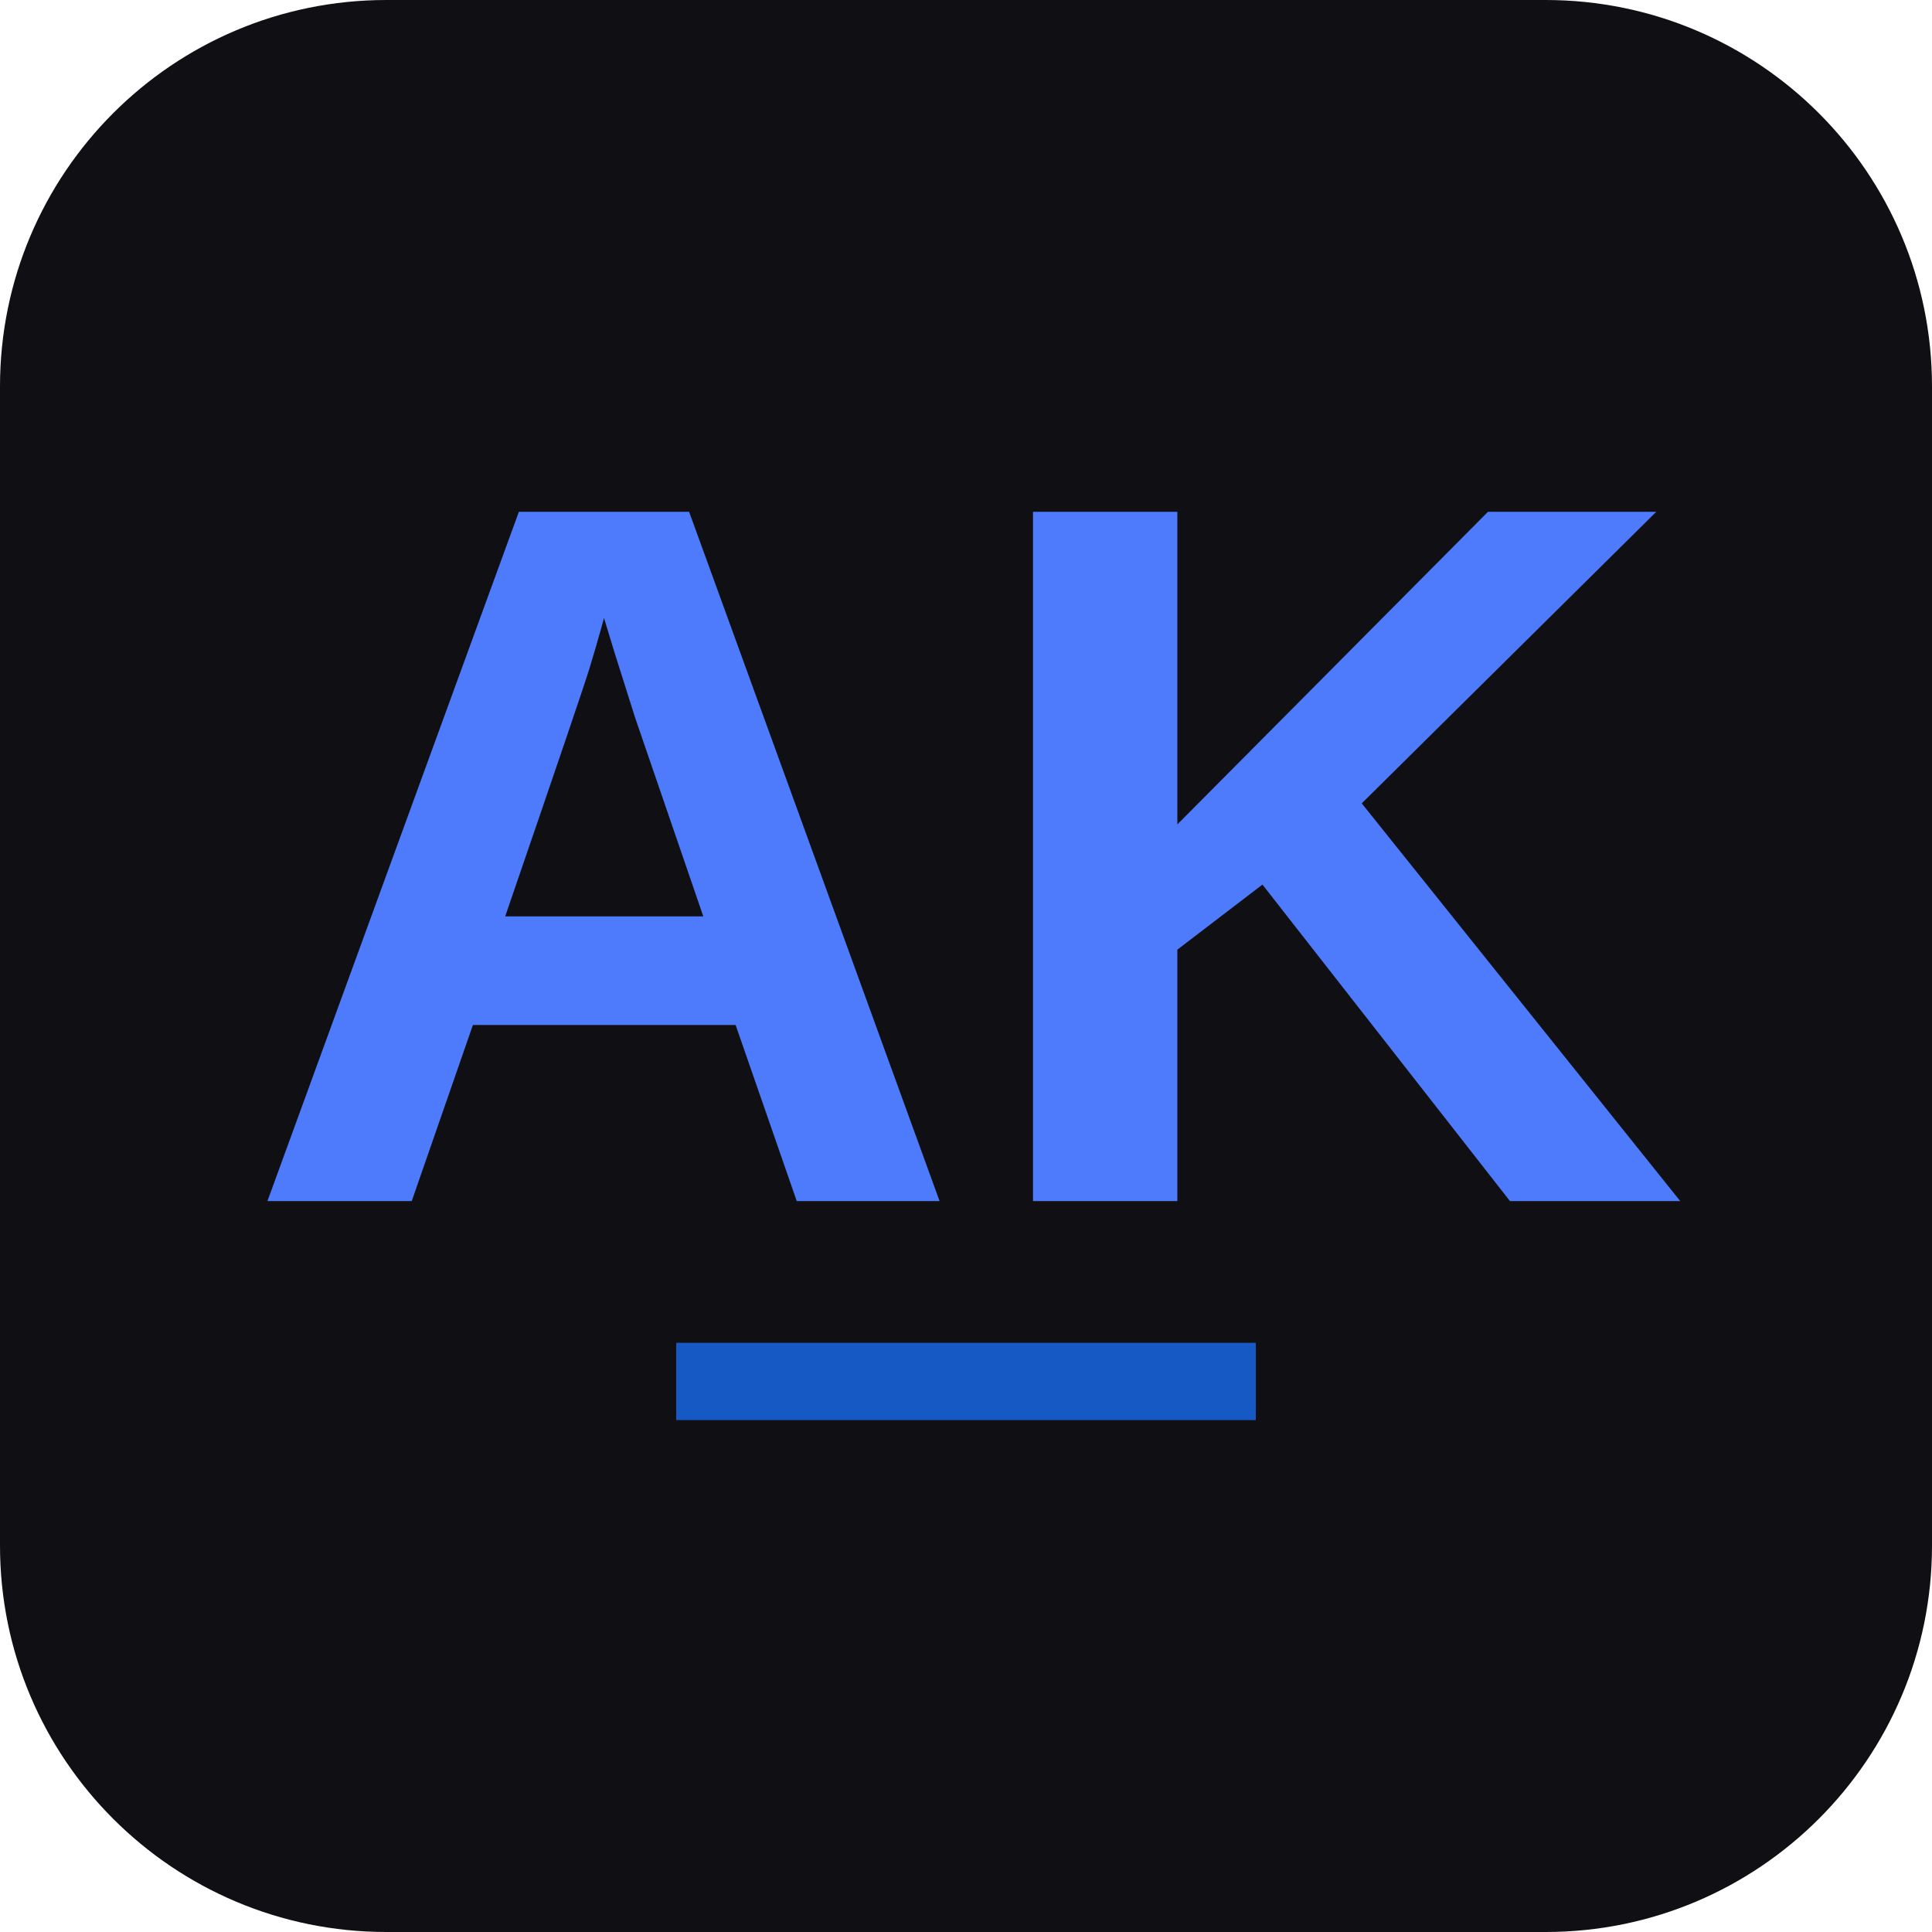
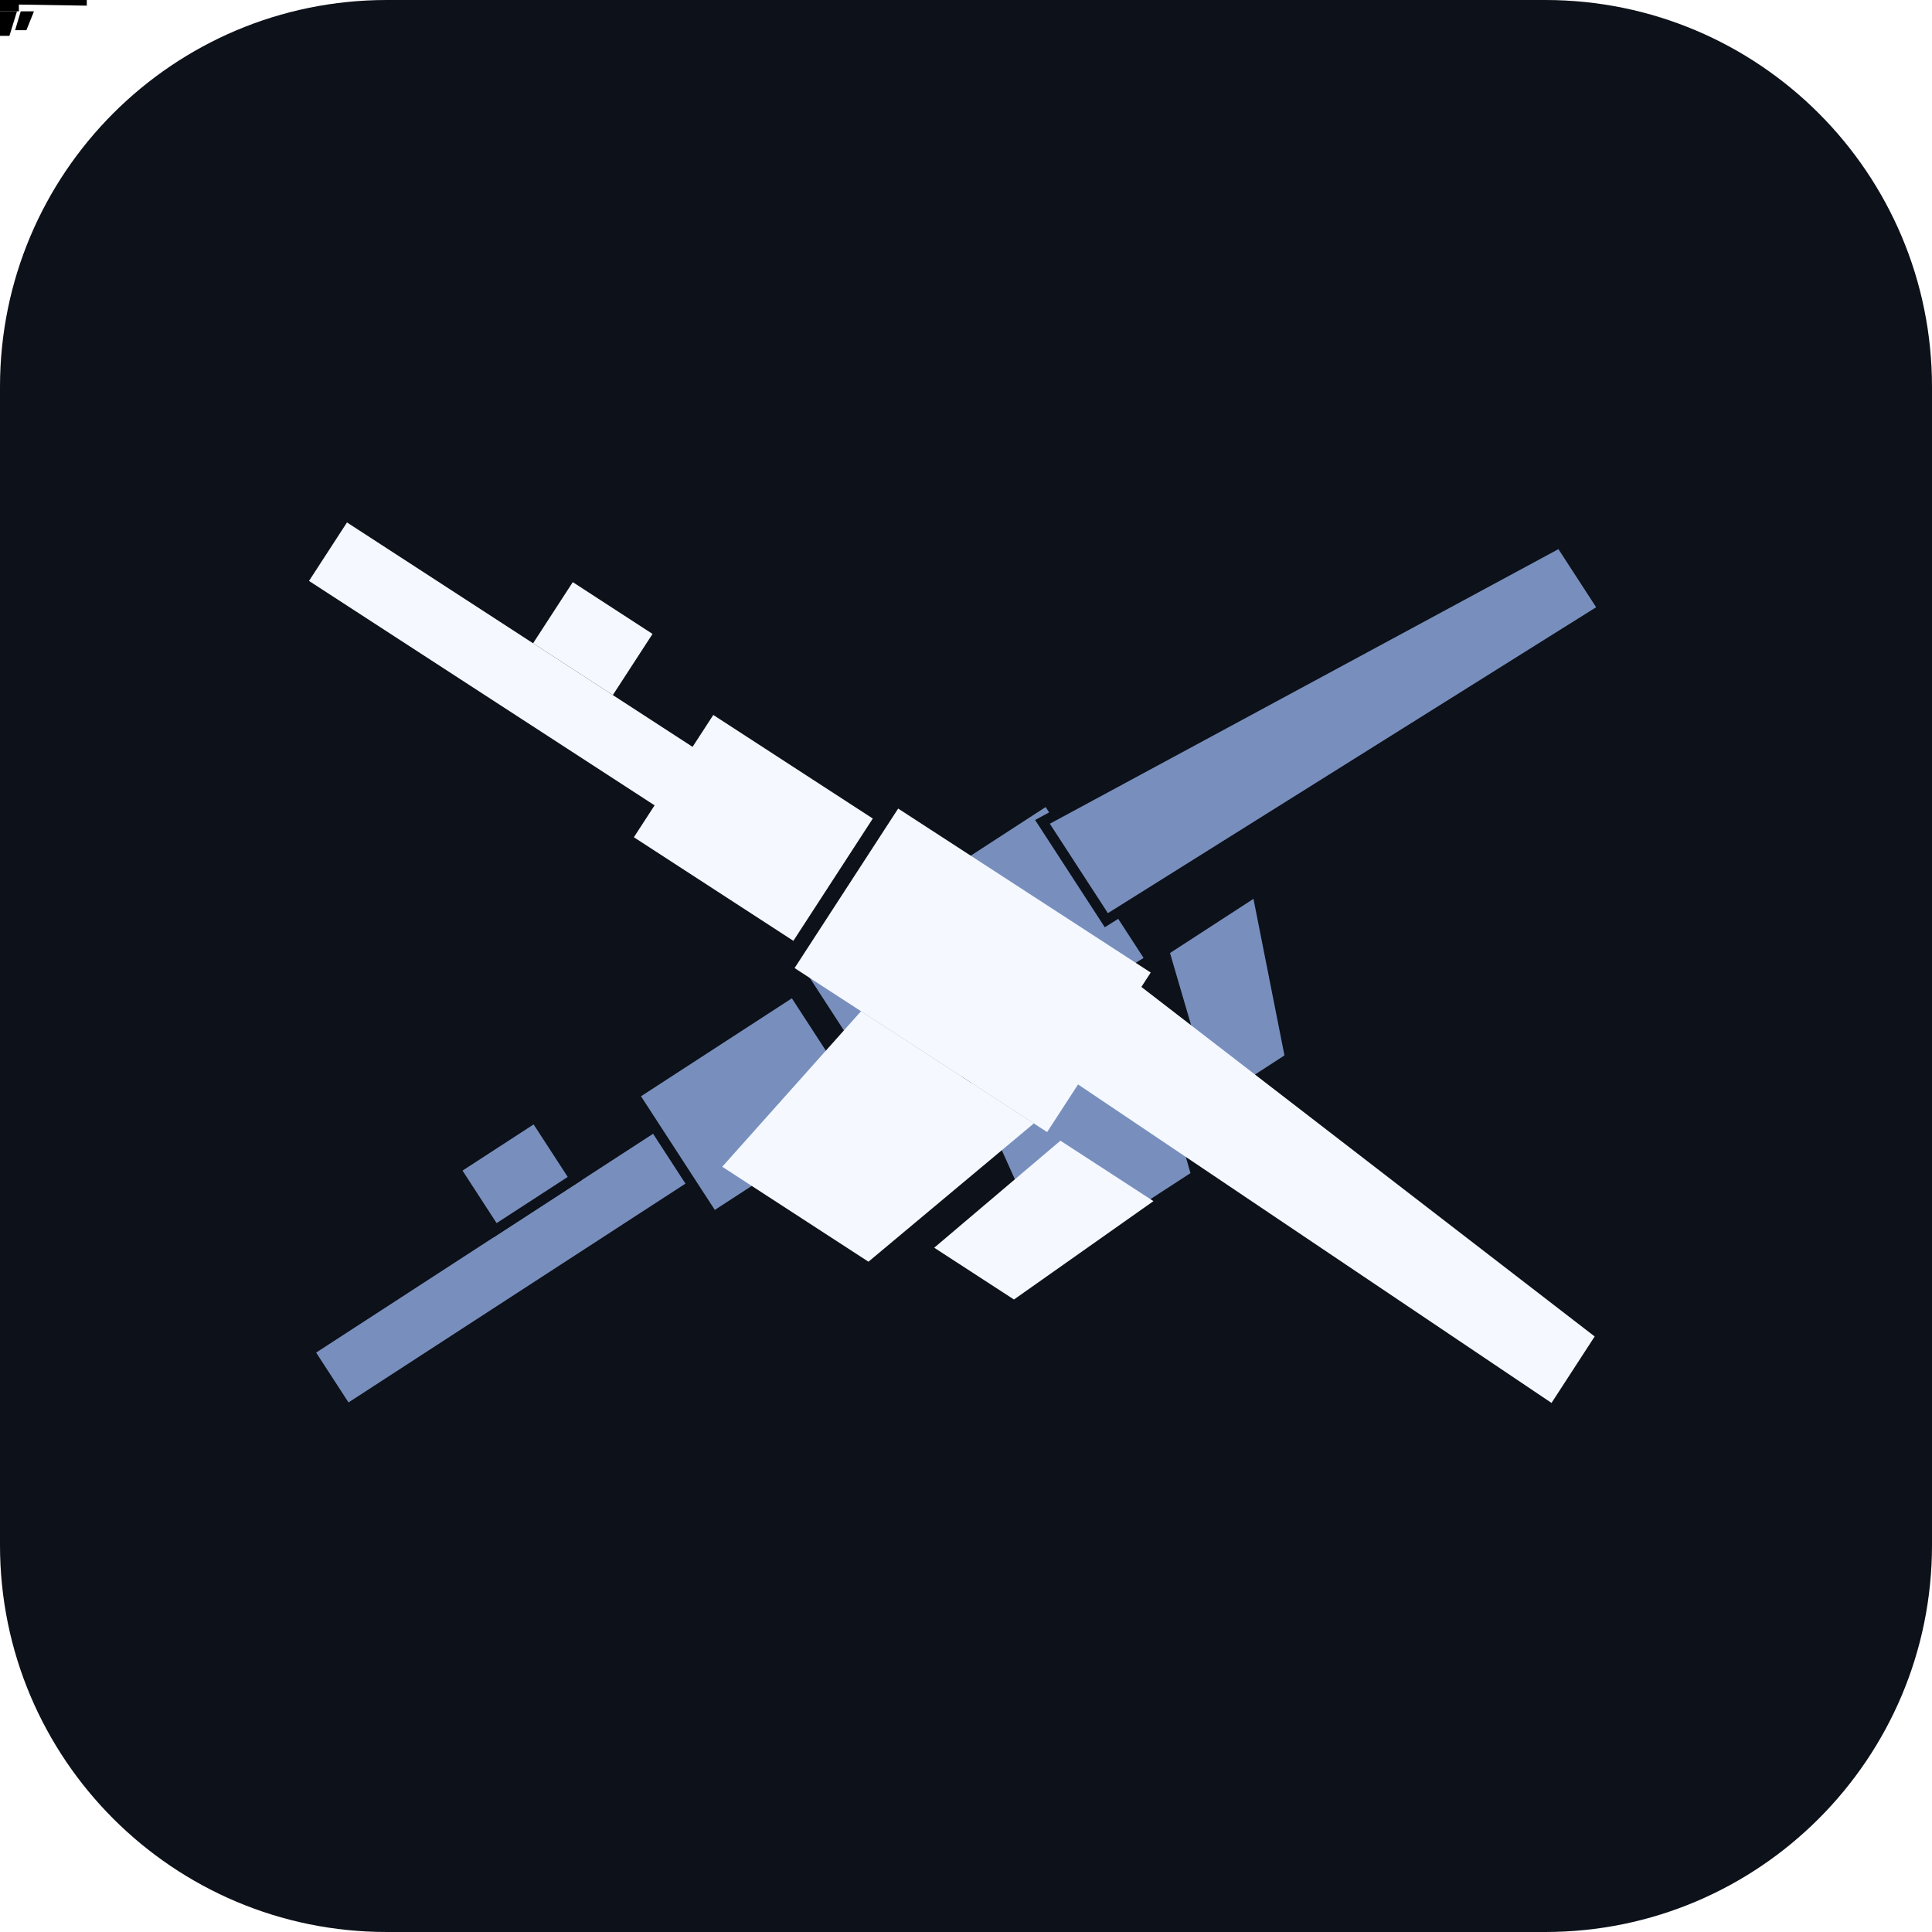
- <svg xmlns="http://www.w3.org/2000/svg" width="1024" height="1024" viewBox="0 0 1024 1024" role="img" aria-label="AutoKill">
-   <rect x="0" y="0" width="1024" height="1024" rx="204.8" ry="204.8" fill="#101014" />
-   <text x="512" y="636.6" text-anchor="middle" fill="#4E7BFB" font-family="'Segoe UI', 'Segoe UI Bold', Arial, Helvetica, sans-serif" font-weight="700" font-size="531">AK</text>
-   <rect x="358.4" y="711.72" width="307.2" height="40.96" fill="#1659C4" />
+ <svg xmlns="http://www.w3.org/2000/svg" viewBox="0 0 1024 1024" width="1024" height="1024">
+   <rect width="1024" height="1024" rx="205" ry="205" fill="#0d1119" />
+   <g id="rifle">
+     <rect x="-48" y="-2.2" width="28" height="4.4" />
+     <rect x="-34" y="-6.8" width="6" height="4.6" />
+     <rect x="-22" y="-4.6" width="12" height="9.2" />
+     <rect x="-9" y="-6" width="19" height="12" />
+     <polygon points="9,-5 46,-2 46,3 9,2.4" />
+     <polygon points="-4,6 9,6 5,19 -6,19" />
+     <polygon points="11,6 18,6 14,16 8,16" />
+   </g>
+   <use href="#rifle" transform="translate(512 512) rotate(-33) scale(8.4)" fill="#788fbe" stroke="#0d1119" stroke-width="0.65" />
+   <use href="#rifle" transform="translate(512 512) rotate(33) scale(8.4)" fill="#f5f9ff" />
</svg>
